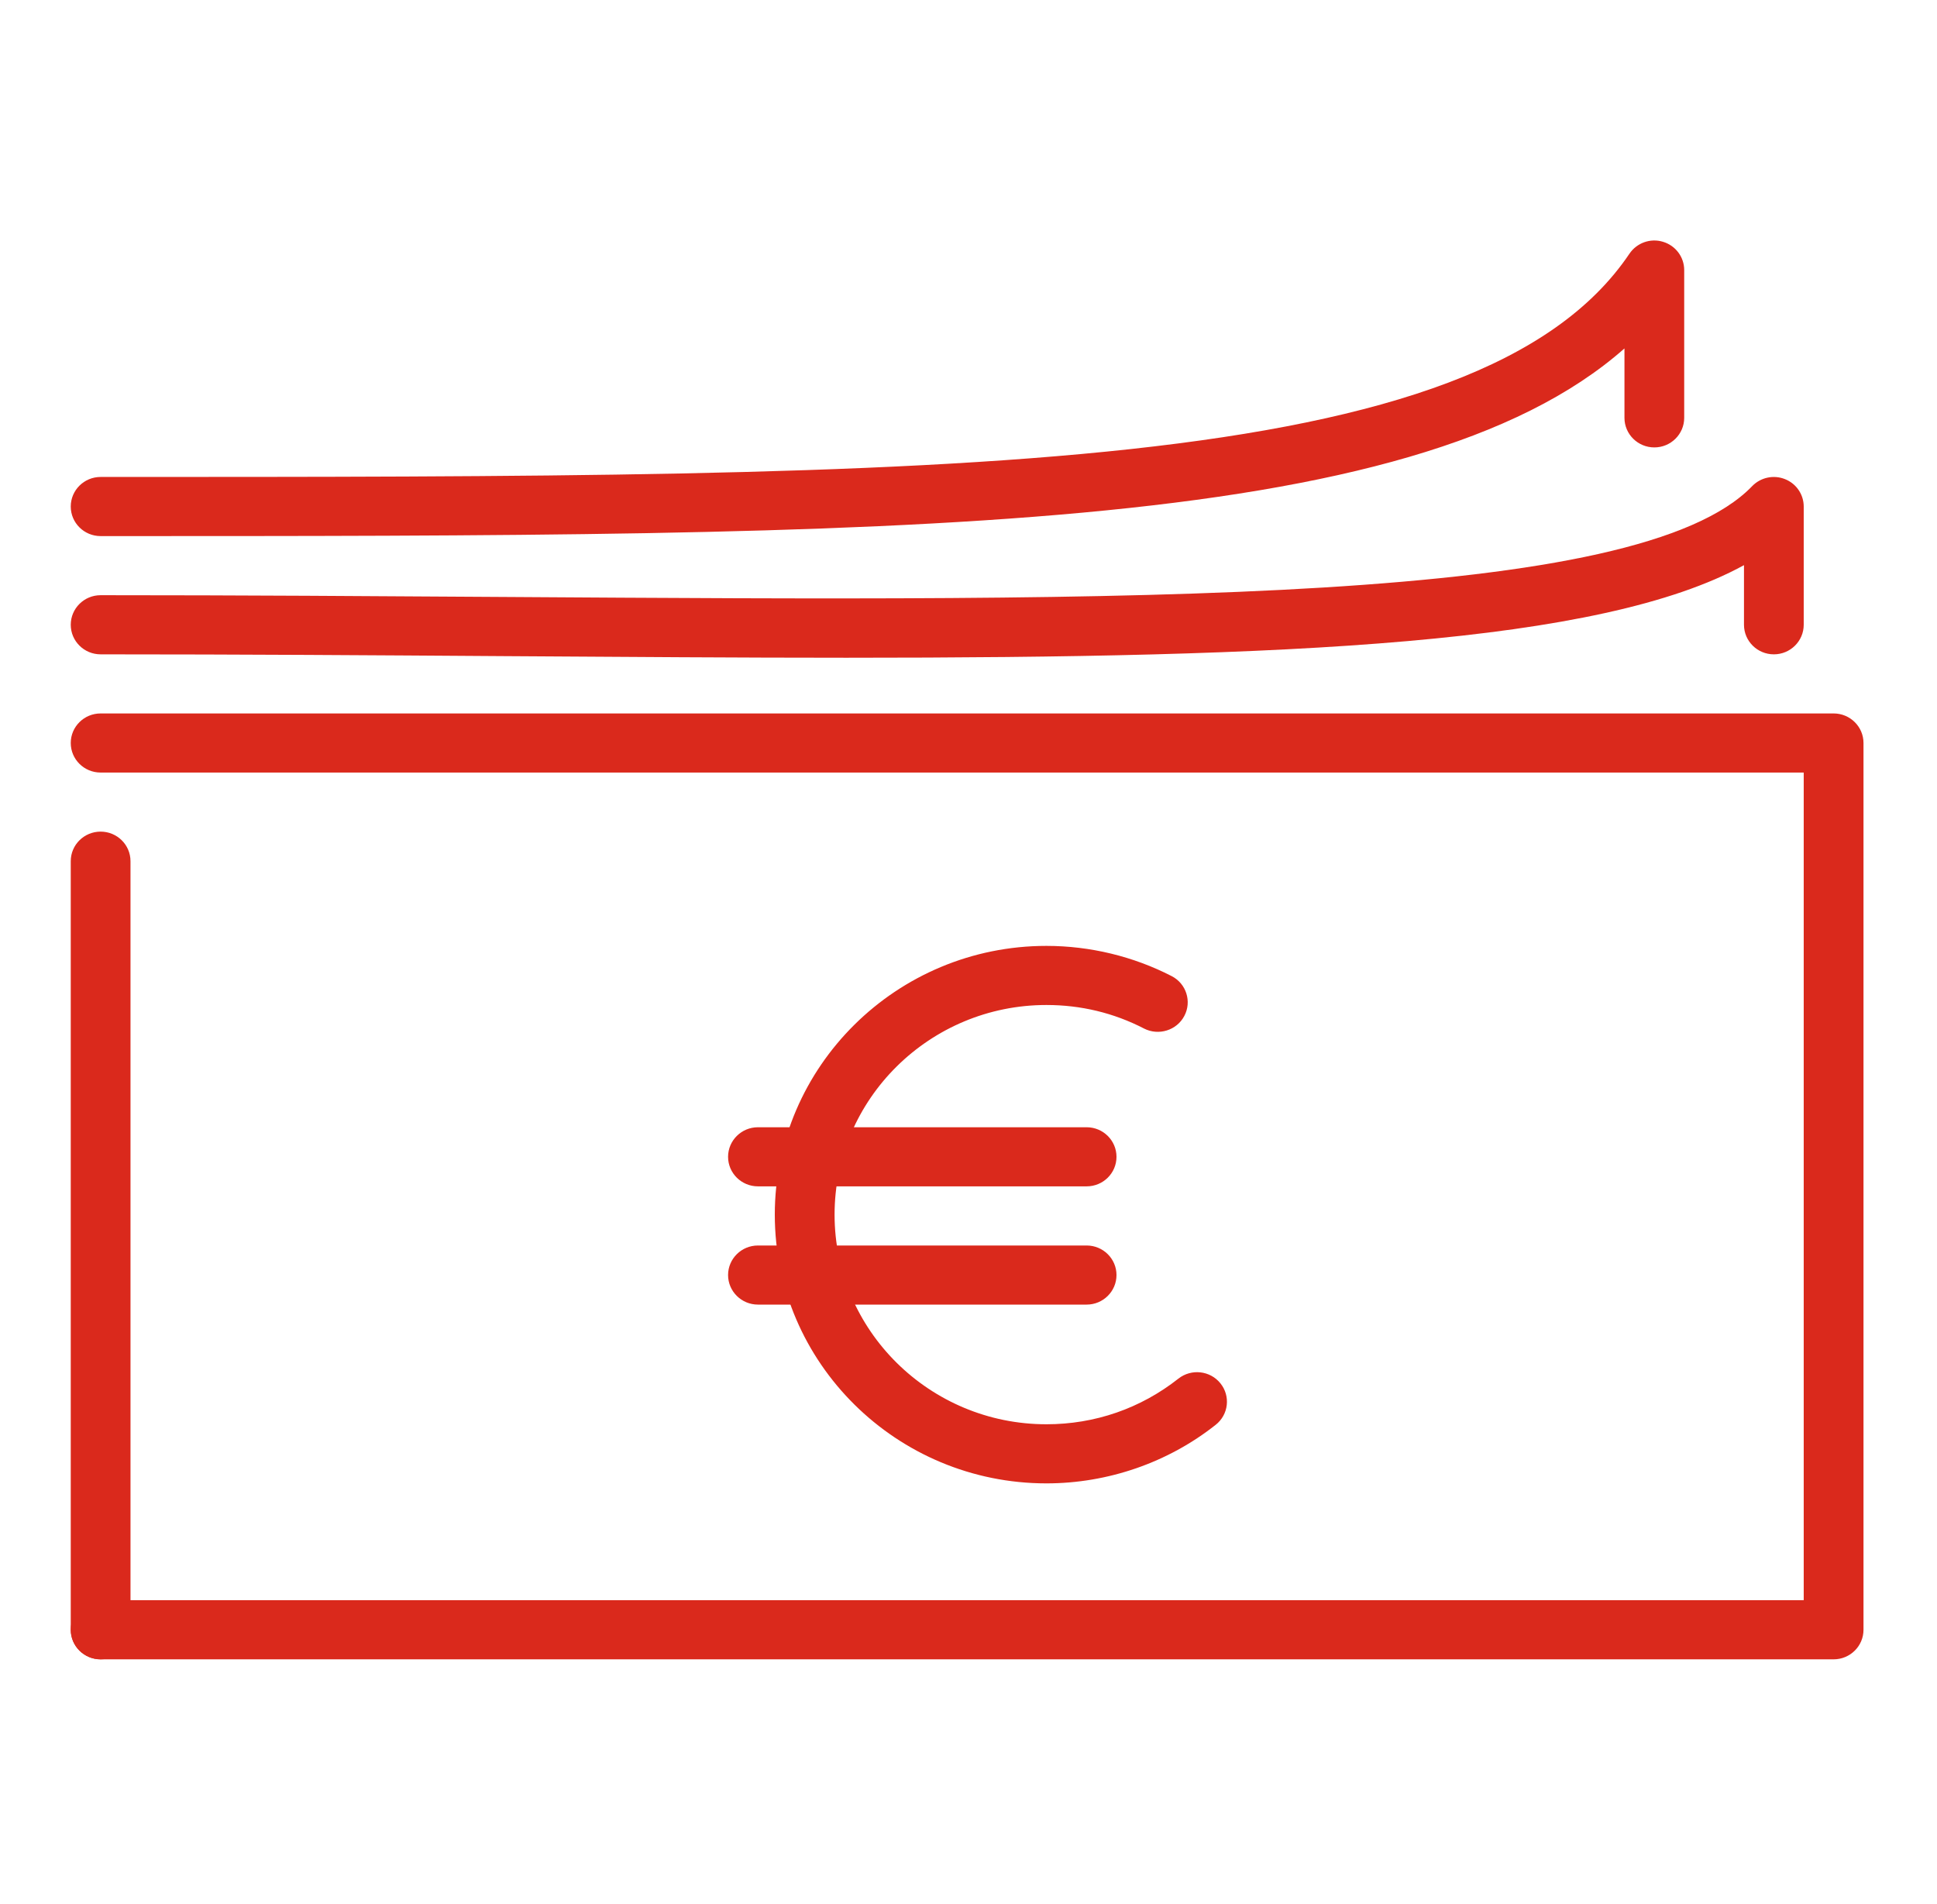
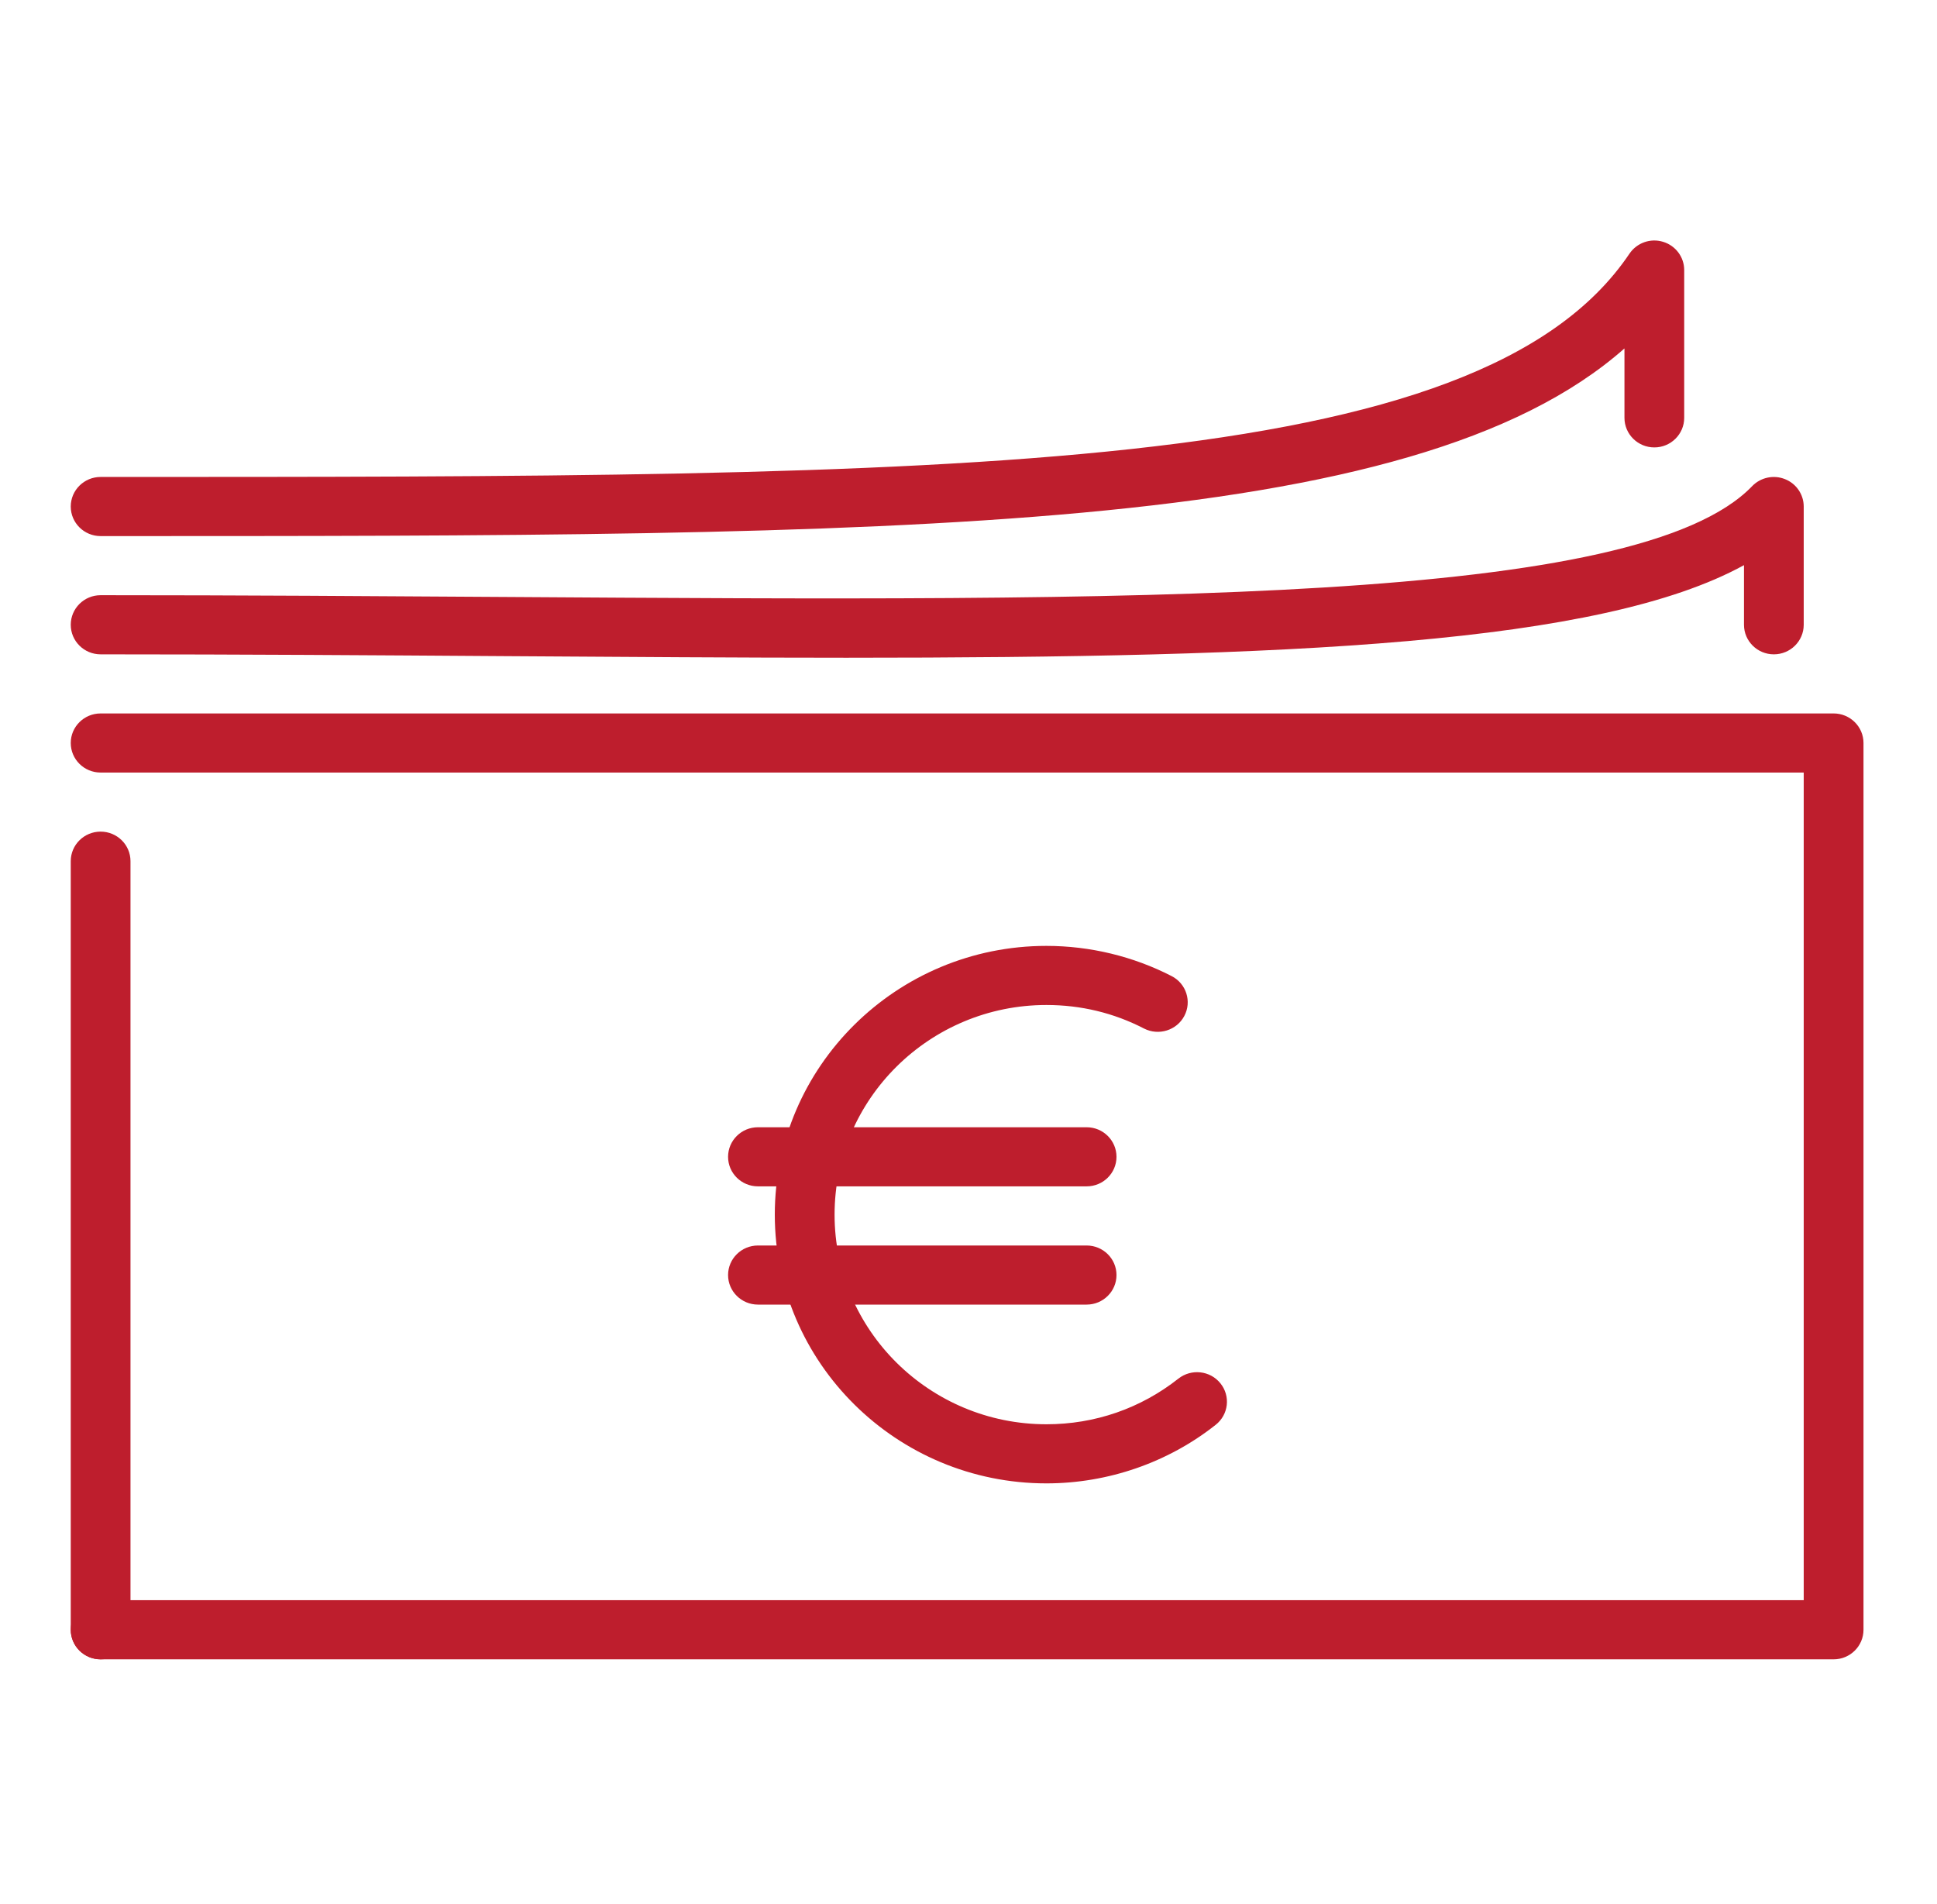
<svg xmlns="http://www.w3.org/2000/svg" width="57" height="56" viewBox="0 0 57 56" fill="none">
-   <path d="M2.961 15.773C2.475 15.773 2.082 15.383 2.082 14.903C2.082 14.423 2.475 14.033 2.961 14.033C28.255 14.033 43.523 14.033 47.95 7.464C48.167 7.144 48.568 7.001 48.937 7.114C49.306 7.224 49.561 7.561 49.561 7.946V12.294C49.561 12.774 49.167 13.164 48.682 13.164C48.197 13.164 47.803 12.774 47.803 12.294V10.252C41.544 15.773 26.493 15.773 2.961 15.773Z" fill="#DA291C" />
-   <path d="M24.905 19.352C21.775 19.352 18.423 19.328 14.859 19.305C11.073 19.279 7.095 19.252 2.961 19.252C2.475 19.252 2.082 18.862 2.082 18.382C2.082 17.902 2.475 17.512 2.961 17.512C7.1 17.512 11.082 17.54 14.869 17.564C33.495 17.684 48.205 17.79 51.561 14.303C51.81 14.046 52.192 13.964 52.524 14.096C52.858 14.226 53.078 14.548 53.078 14.903V18.382C53.078 18.862 52.684 19.252 52.199 19.252C51.714 19.252 51.32 18.862 51.32 18.382V16.628C47.085 18.956 37.936 19.352 24.905 19.352Z" fill="#DA291C" />
-   <path d="M30.793 43.644C26.386 43.644 22.8 40.098 22.8 35.737C22.8 31.377 26.386 27.83 30.793 27.83C32.075 27.83 33.349 28.138 34.478 28.719C34.909 28.94 35.076 29.467 34.851 29.891C34.628 30.316 34.095 30.481 33.666 30.262C32.775 29.801 31.807 29.569 30.793 29.569C27.355 29.569 24.559 32.337 24.559 35.737C24.559 39.138 27.355 41.905 30.793 41.905C32.221 41.905 33.564 41.439 34.677 40.562C35.057 40.263 35.611 40.324 35.913 40.7C36.216 41.075 36.154 41.621 35.775 41.92C34.368 43.034 32.599 43.644 30.793 43.644Z" fill="#DA291C" />
-   <path d="M31.976 38.384H22.304C21.819 38.384 21.425 37.994 21.425 37.514C21.425 37.035 21.819 36.645 22.304 36.645H31.976C32.462 36.645 32.855 37.035 32.855 37.514C32.855 37.994 32.462 38.384 31.976 38.384Z" fill="#DA291C" />
-   <path d="M31.976 34.905H22.304C21.819 34.905 21.425 34.516 21.425 34.036C21.425 33.556 21.819 33.166 22.304 33.166H31.976C32.462 33.166 32.855 33.556 32.855 34.036C32.855 34.516 32.462 34.905 31.976 34.905Z" fill="#DA291C" />
-   <path d="M2.961 20.991C2.475 20.991 2.082 21.381 2.082 21.86C2.082 22.341 2.475 22.73 2.961 22.73H53.078V47.081H2.961C2.475 47.081 2.082 47.471 2.082 47.951C2.082 48.431 2.475 48.821 2.961 48.821H53.958C54.443 48.821 54.837 48.431 54.837 47.951V21.86C54.837 21.381 54.443 20.991 53.958 20.991H2.961Z" fill="#DA291C" />
-   <path d="M2.082 25.337V47.951C2.082 48.431 2.475 48.821 2.961 48.821C3.446 48.821 3.84 48.431 3.84 47.951V25.337C3.84 24.857 3.446 24.468 2.961 24.468C2.475 24.468 2.082 24.857 2.082 25.337Z" fill="#DA291C" />
+   <path d="M2.961 15.773C2.475 15.773 2.082 15.383 2.082 14.903C2.082 14.423 2.475 14.033 2.961 14.033C28.255 14.033 43.523 14.033 47.95 7.464C48.167 7.144 48.568 7.001 48.937 7.114C49.306 7.224 49.561 7.561 49.561 7.946V12.294C49.561 12.774 49.167 13.164 48.682 13.164C48.197 13.164 47.803 12.774 47.803 12.294V10.252C41.544 15.773 26.493 15.773 2.961 15.773Z" fill="#BE1E2D" />
+   <path d="M24.905 19.352C21.775 19.352 18.423 19.328 14.859 19.305C11.073 19.279 7.095 19.252 2.961 19.252C2.475 19.252 2.082 18.862 2.082 18.382C2.082 17.902 2.475 17.512 2.961 17.512C7.1 17.512 11.082 17.54 14.869 17.564C33.495 17.684 48.205 17.79 51.561 14.303C51.81 14.046 52.192 13.964 52.524 14.096C52.858 14.226 53.078 14.548 53.078 14.903V18.382C53.078 18.862 52.684 19.252 52.199 19.252C51.714 19.252 51.32 18.862 51.32 18.382V16.628C47.085 18.956 37.936 19.352 24.905 19.352Z" fill="#BE1E2D" />
+   <path d="M30.793 43.644C26.386 43.644 22.8 40.098 22.8 35.737C22.8 31.377 26.386 27.83 30.793 27.83C32.075 27.83 33.349 28.138 34.478 28.719C34.909 28.94 35.076 29.467 34.851 29.891C34.628 30.316 34.095 30.481 33.666 30.262C32.775 29.801 31.807 29.569 30.793 29.569C27.355 29.569 24.559 32.337 24.559 35.737C24.559 39.138 27.355 41.905 30.793 41.905C32.221 41.905 33.564 41.439 34.677 40.562C35.057 40.263 35.611 40.324 35.913 40.7C36.216 41.075 36.154 41.621 35.775 41.92C34.368 43.034 32.599 43.644 30.793 43.644Z" fill="#BE1E2D" />
+   <path d="M31.976 38.384H22.304C21.819 38.384 21.425 37.994 21.425 37.514C21.425 37.035 21.819 36.645 22.304 36.645H31.976C32.462 36.645 32.855 37.035 32.855 37.514C32.855 37.994 32.462 38.384 31.976 38.384Z" fill="#BE1E2D" />
+   <path d="M31.976 34.905H22.304C21.819 34.905 21.425 34.516 21.425 34.036C21.425 33.556 21.819 33.166 22.304 33.166H31.976C32.462 33.166 32.855 33.556 32.855 34.036C32.855 34.516 32.462 34.905 31.976 34.905Z" fill="#BE1E2D" />
+   <path d="M2.961 20.991C2.475 20.991 2.082 21.381 2.082 21.86C2.082 22.341 2.475 22.73 2.961 22.73H53.078V47.081H2.961C2.475 47.081 2.082 47.471 2.082 47.951C2.082 48.431 2.475 48.821 2.961 48.821H53.958C54.443 48.821 54.837 48.431 54.837 47.951V21.86C54.837 21.381 54.443 20.991 53.958 20.991H2.961Z" fill="#BE1E2D" />
+   <path d="M2.082 25.337V47.951C2.082 48.431 2.475 48.821 2.961 48.821C3.446 48.821 3.84 48.431 3.84 47.951V25.337C3.84 24.857 3.446 24.468 2.961 24.468C2.475 24.468 2.082 24.857 2.082 25.337Z" fill="#BE1E2D" />
</svg>
